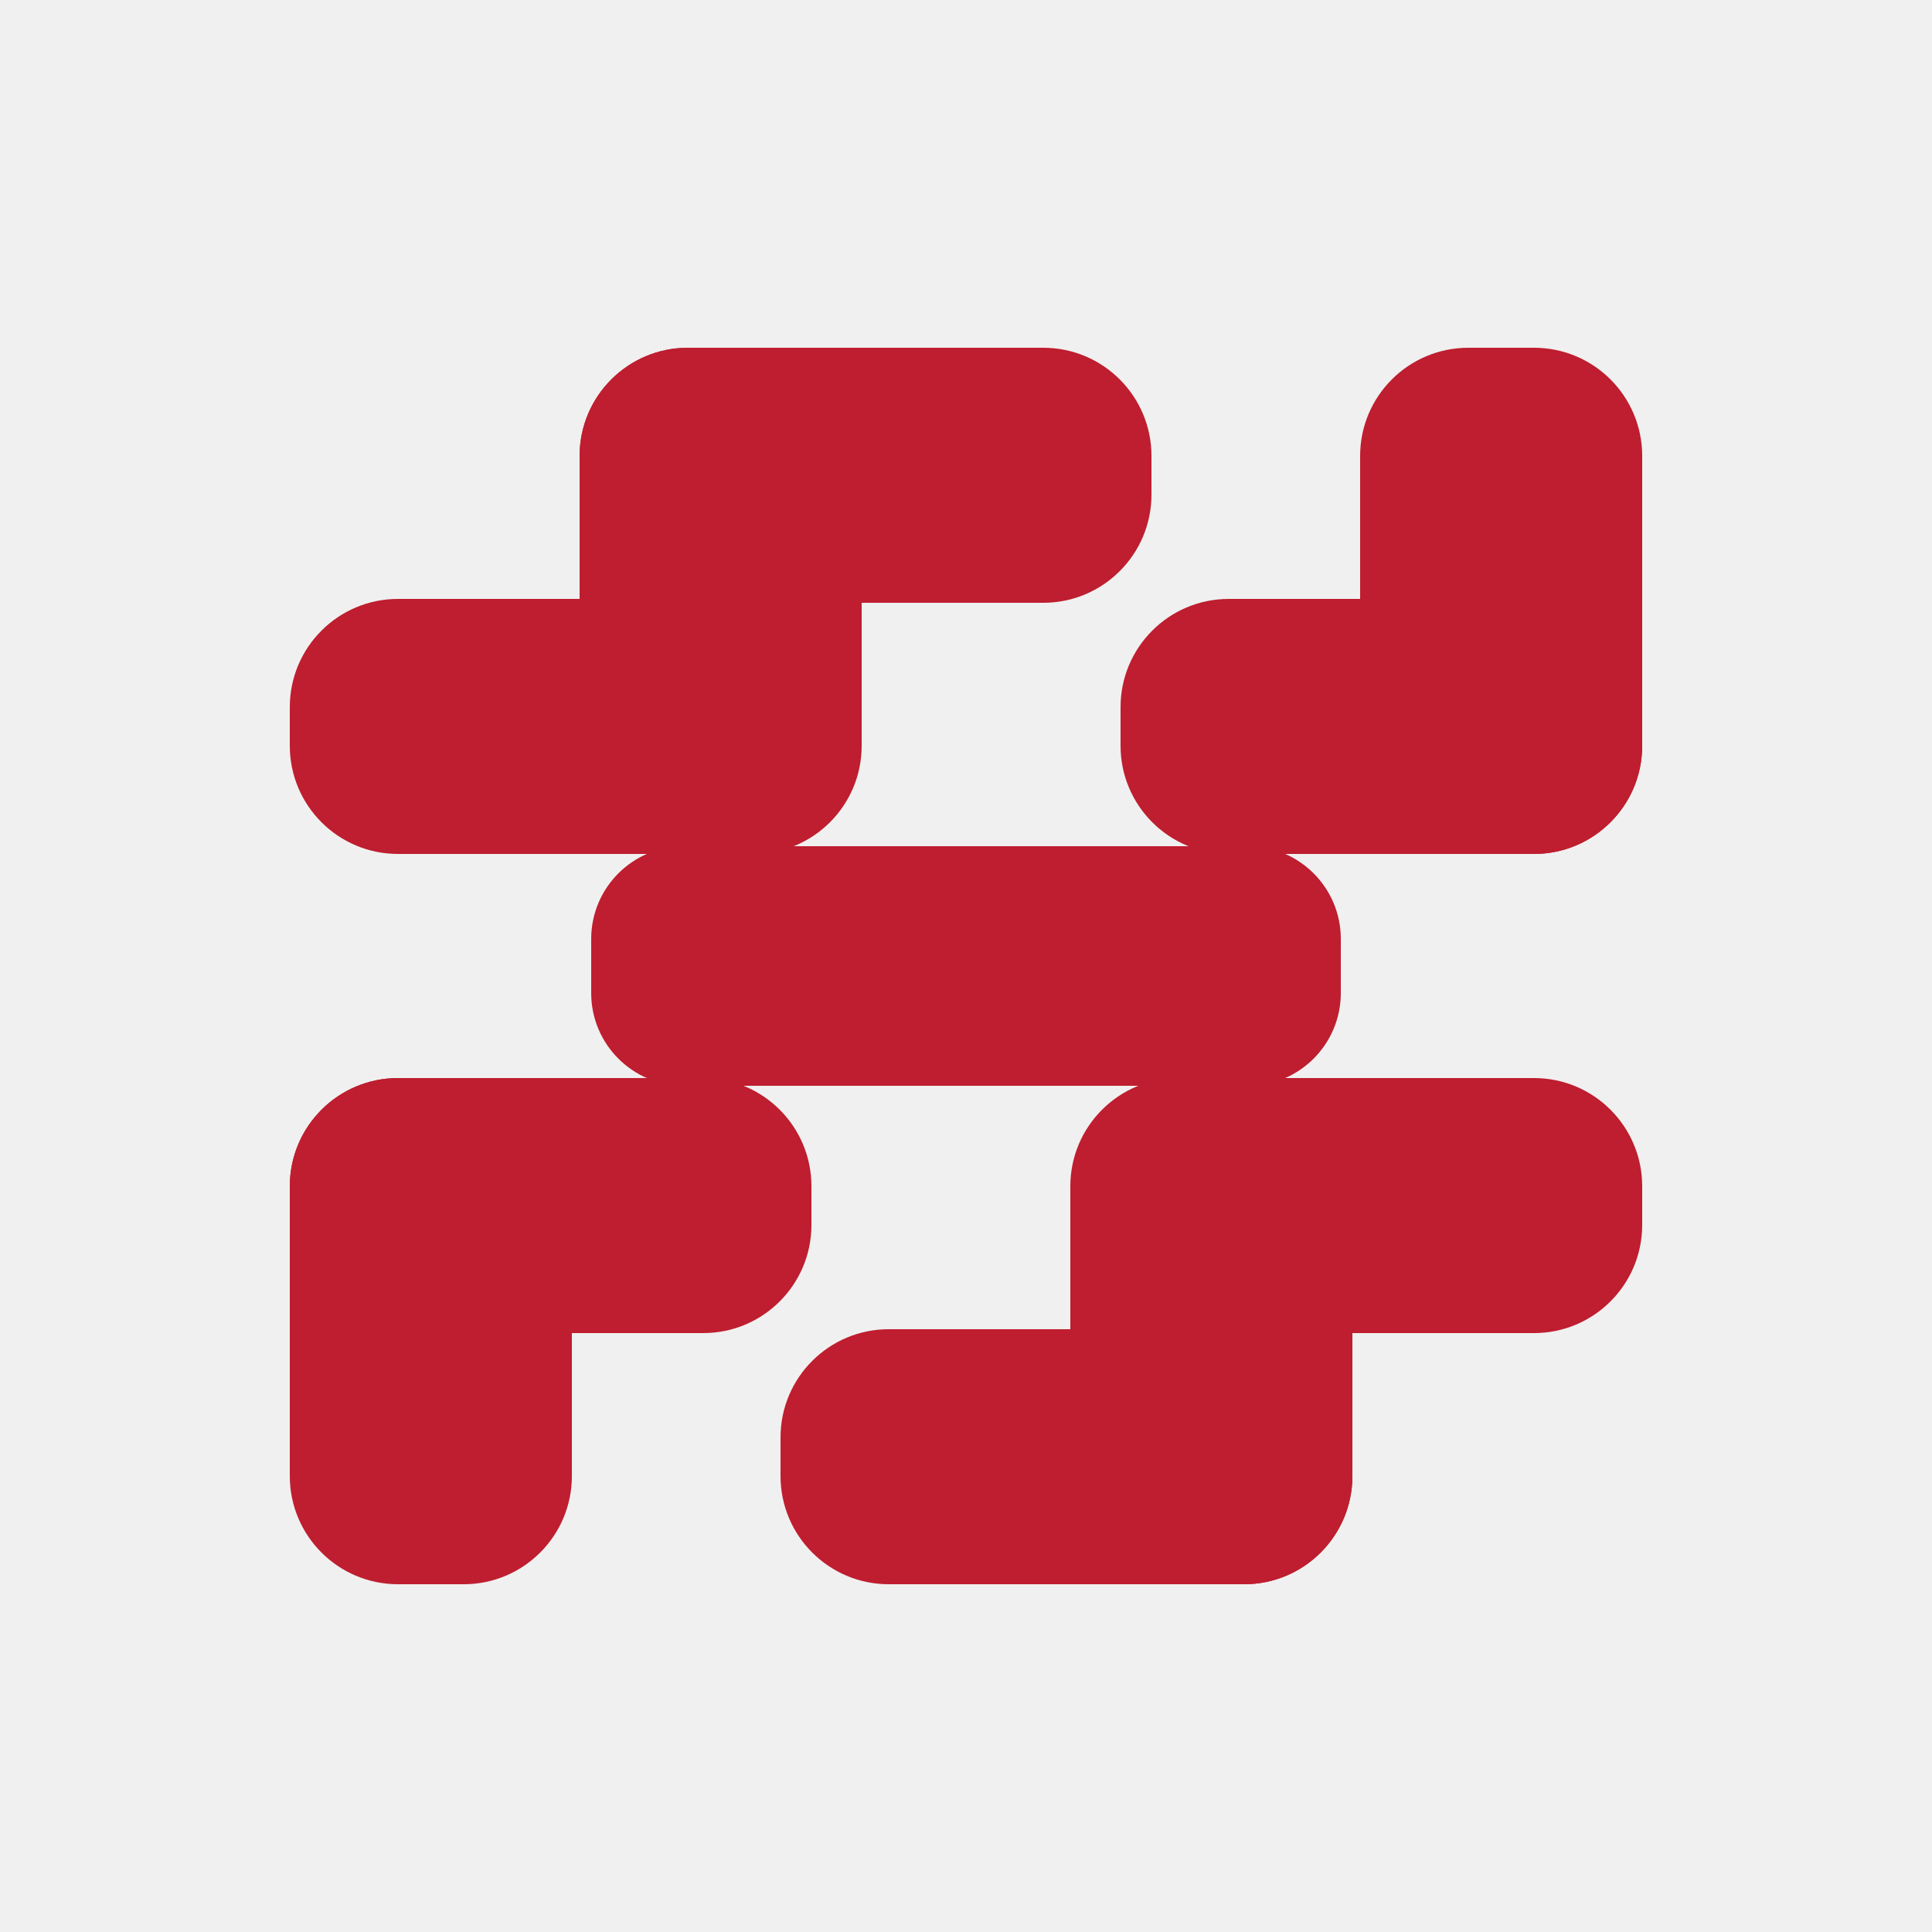
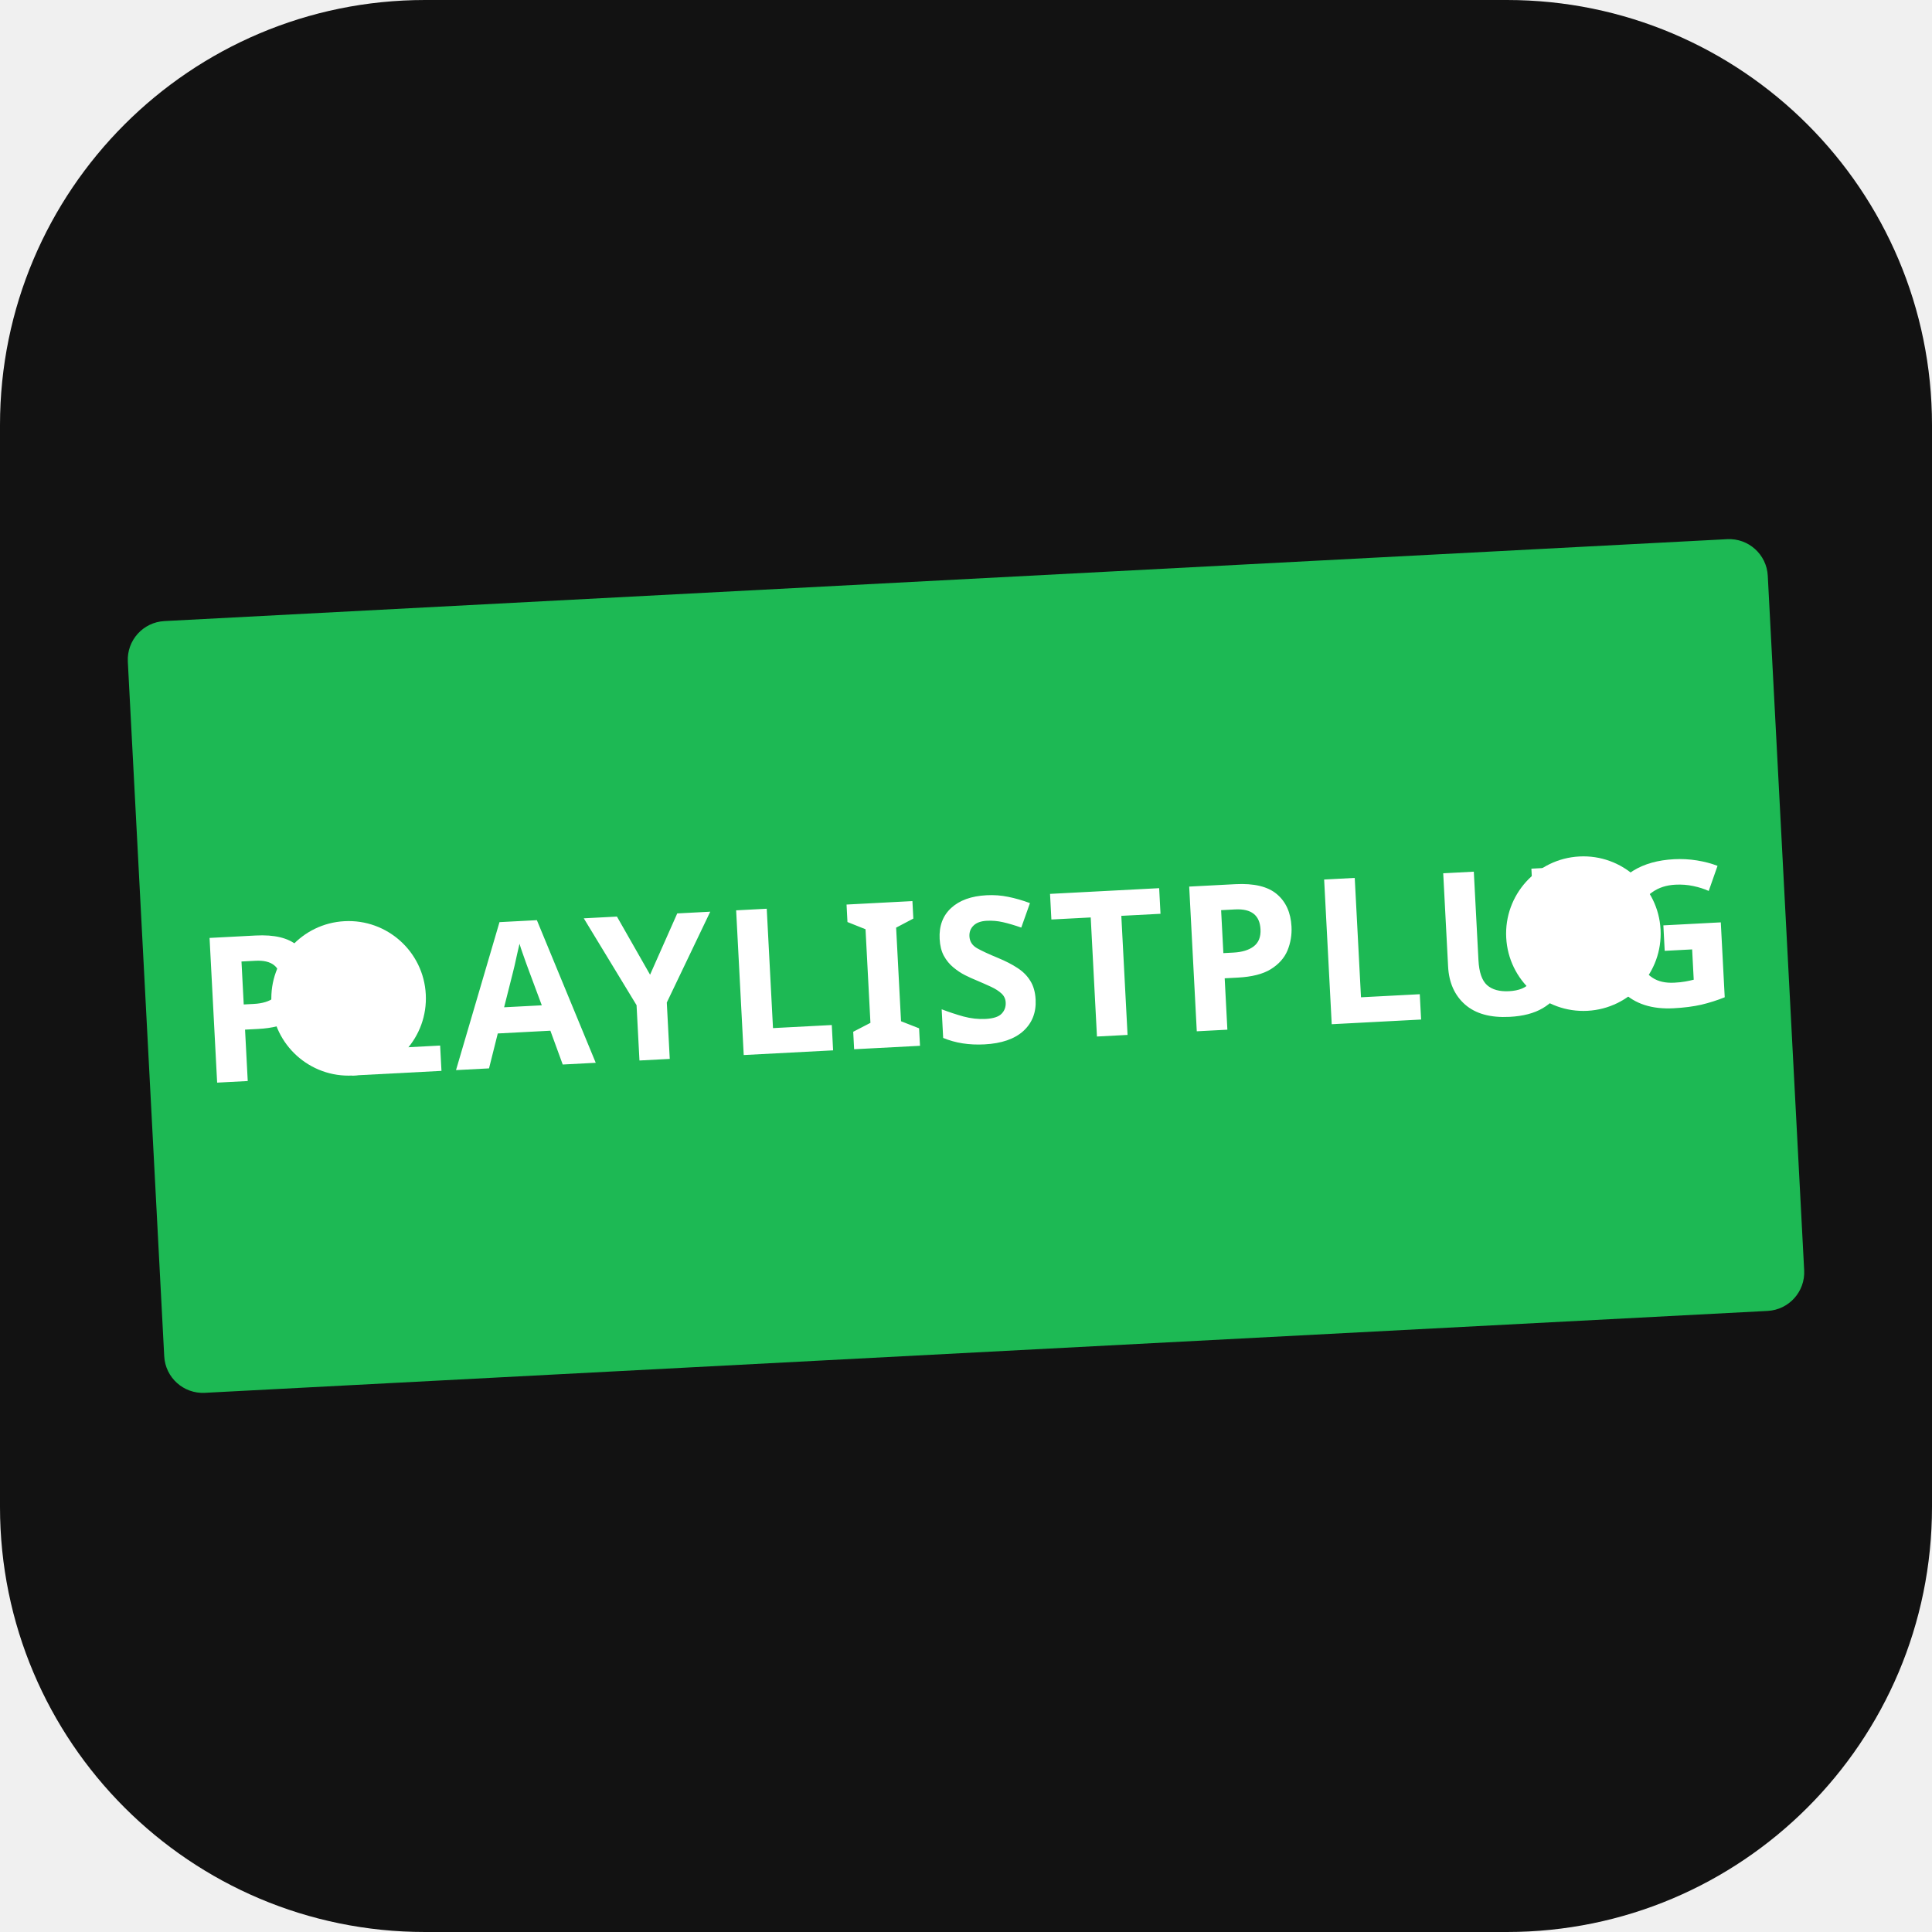
- <svg xmlns="http://www.w3.org/2000/svg" viewBox="0 0 500 500" fill="none">
-   <g fill="#BE1E2F">
-     <rect x="75" y="155" width="145" height="66" rx="28" />
-     <rect x="150" y="90" width="148" height="66" rx="28" />
-     <rect x="352" y="90" width="73" height="131" rx="28" />
-     <rect x="150" y="90" width="73" height="131" rx="28" />
-     <rect x="153" y="219" width="194" height="62" rx="24" />
-     <rect x="290" y="155" width="135" height="66" rx="28" />
-     <rect x="75" y="279" width="135" height="66" rx="28" />
-     <rect x="75" y="279" width="73" height="131" rx="28" />
-     <rect x="280" y="279" width="145" height="66" rx="28" />
-     <rect x="202" y="344" width="148" height="66" rx="28" />
-     <rect x="277" y="279" width="73" height="131" rx="28" />
+ <svg xmlns="http://www.w3.org/2000/svg" viewBox="0 0 200 200" fill="none">
+   <rect width="200" height="200" rx="44" fill="#121212" />
+   <g transform="rotate(-3 100 100)">
+     <rect x="15" y="60" width="170" height="80" rx="4" fill="#1DB954" />
+     <circle cx="36" cy="100" r="8" fill="#FFFFFF" />
+     <text x="100" y="108" font-family="'Plus Jakarta Sans', 'Montserrat', 'Arial Black', sans-serif" font-weight="900" font-size="21" fill="#FFFFFF" text-anchor="middle" letter-spacing="0.8">PLAYLISTPLUG</text>
+     <circle cx="164" cy="100" r="8" fill="#FFFFFF" />
  </g>
</svg>
